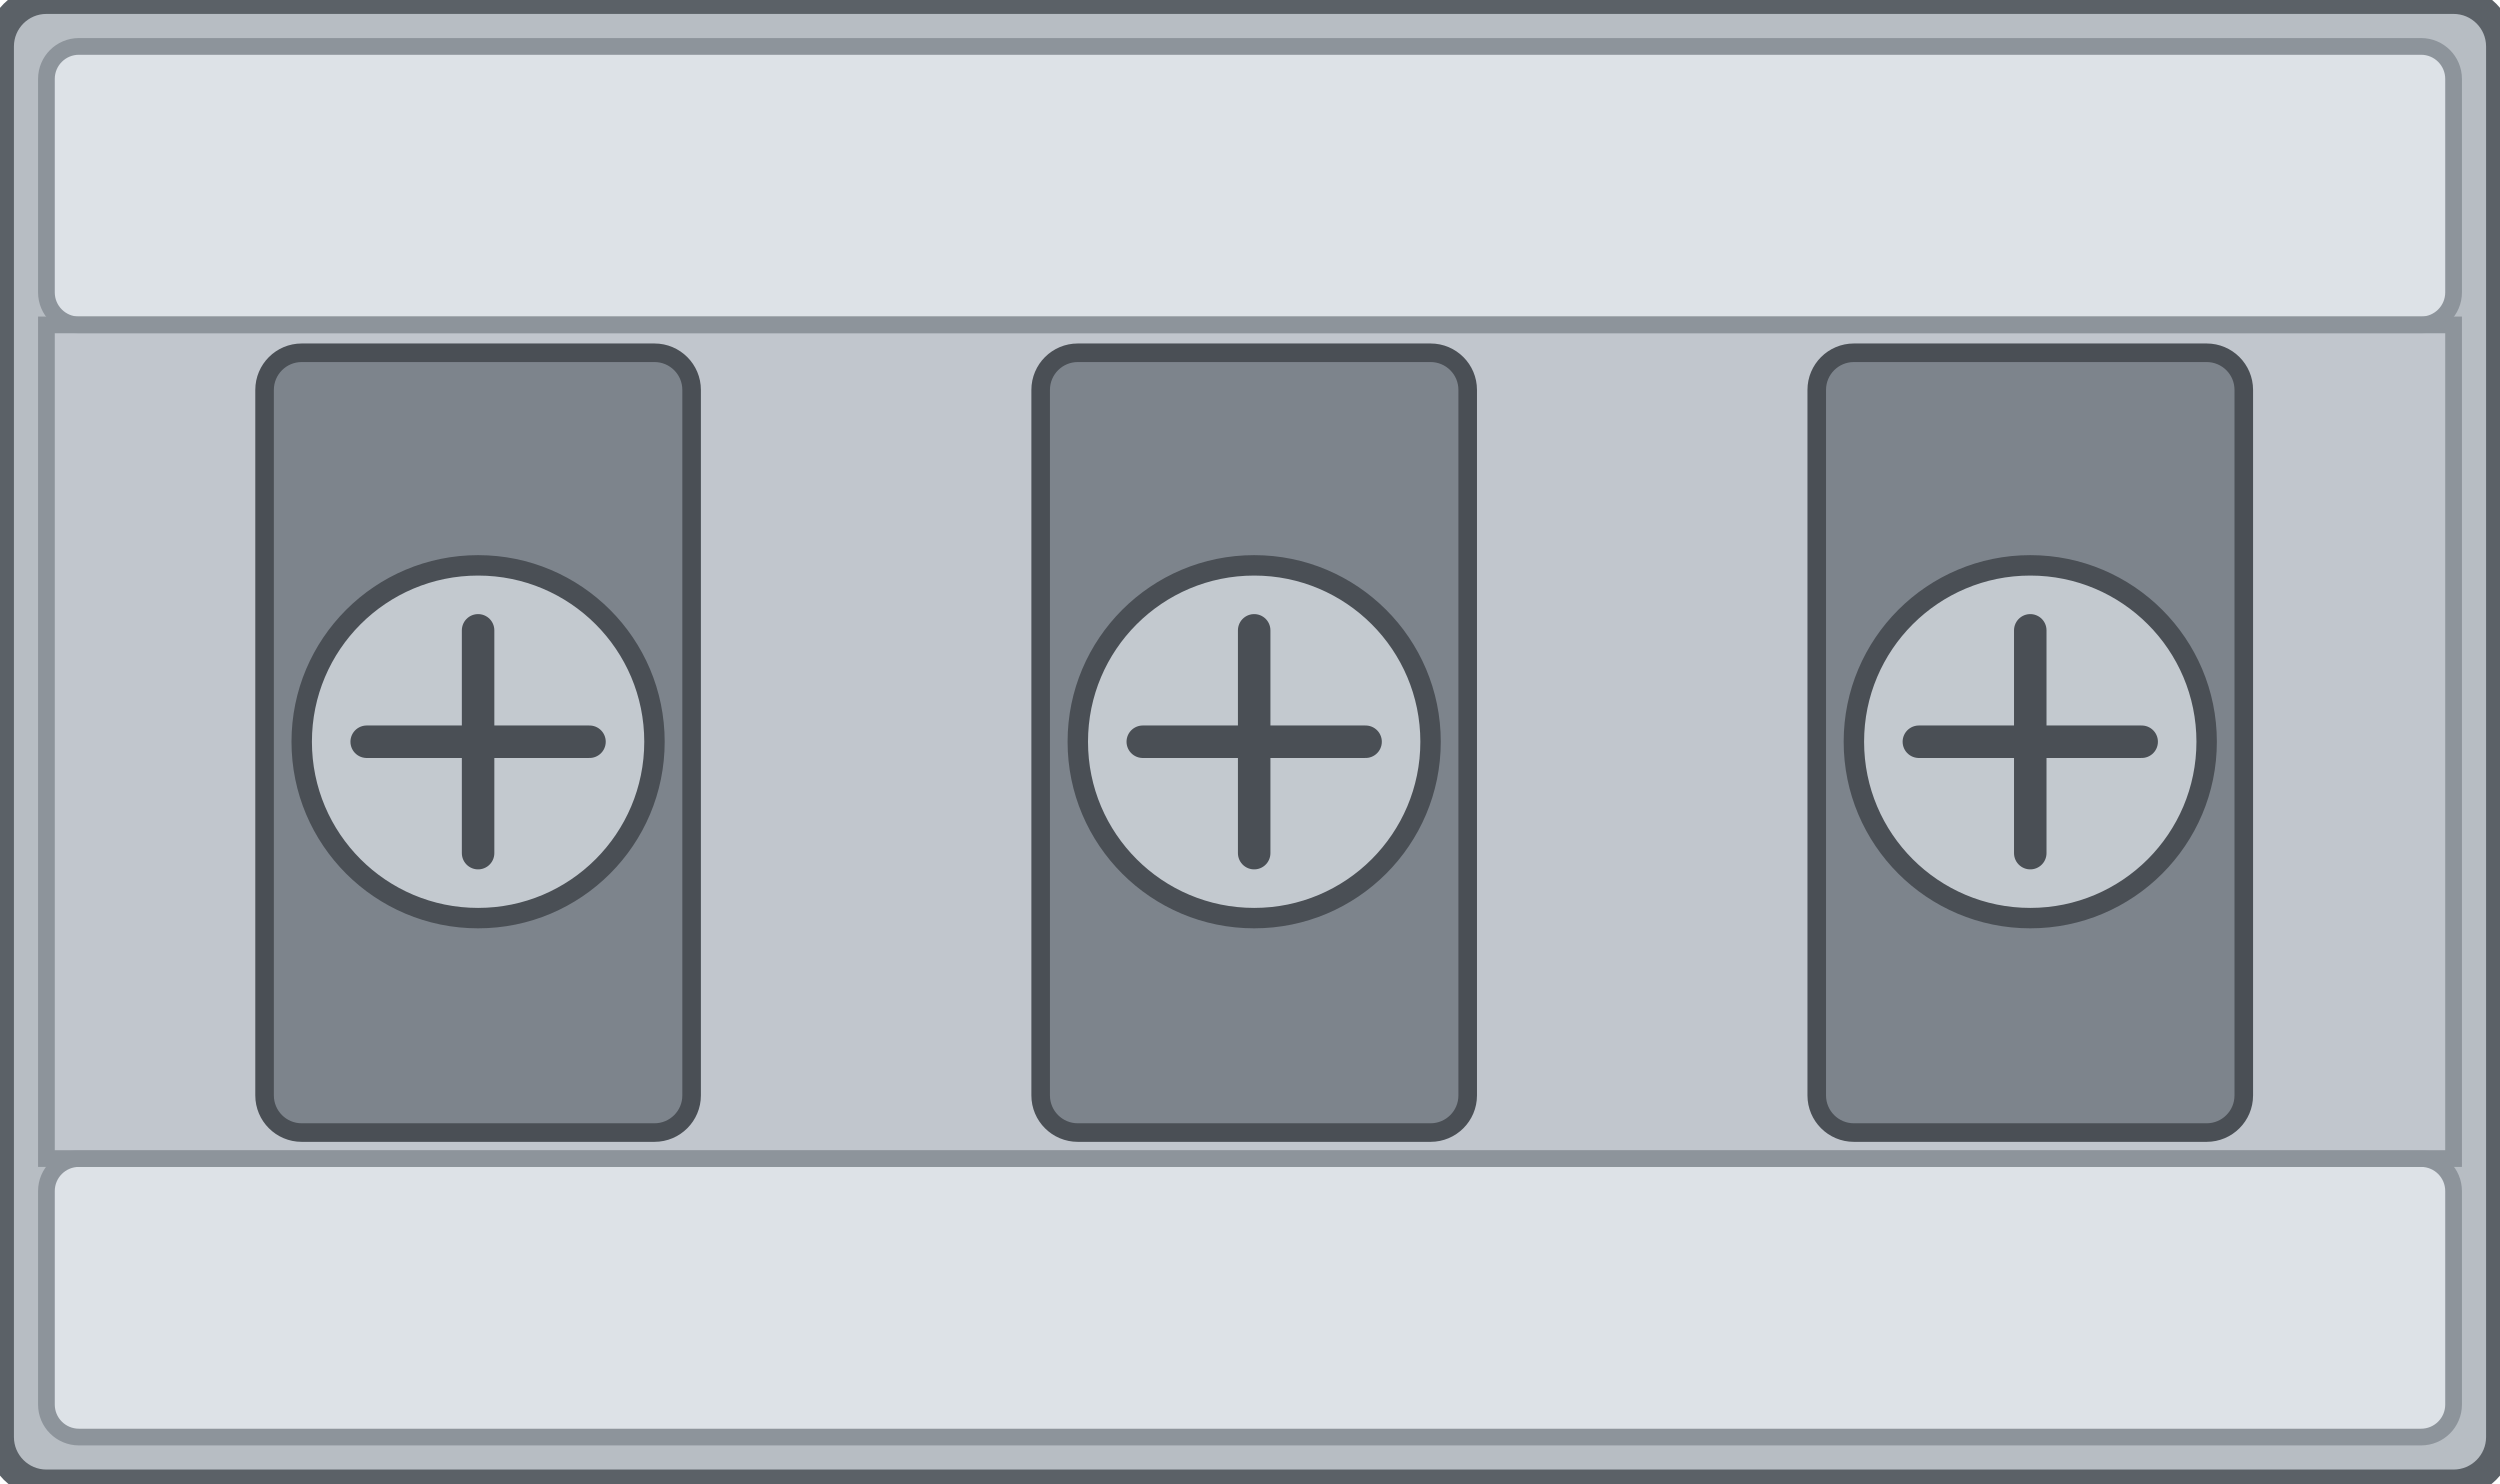
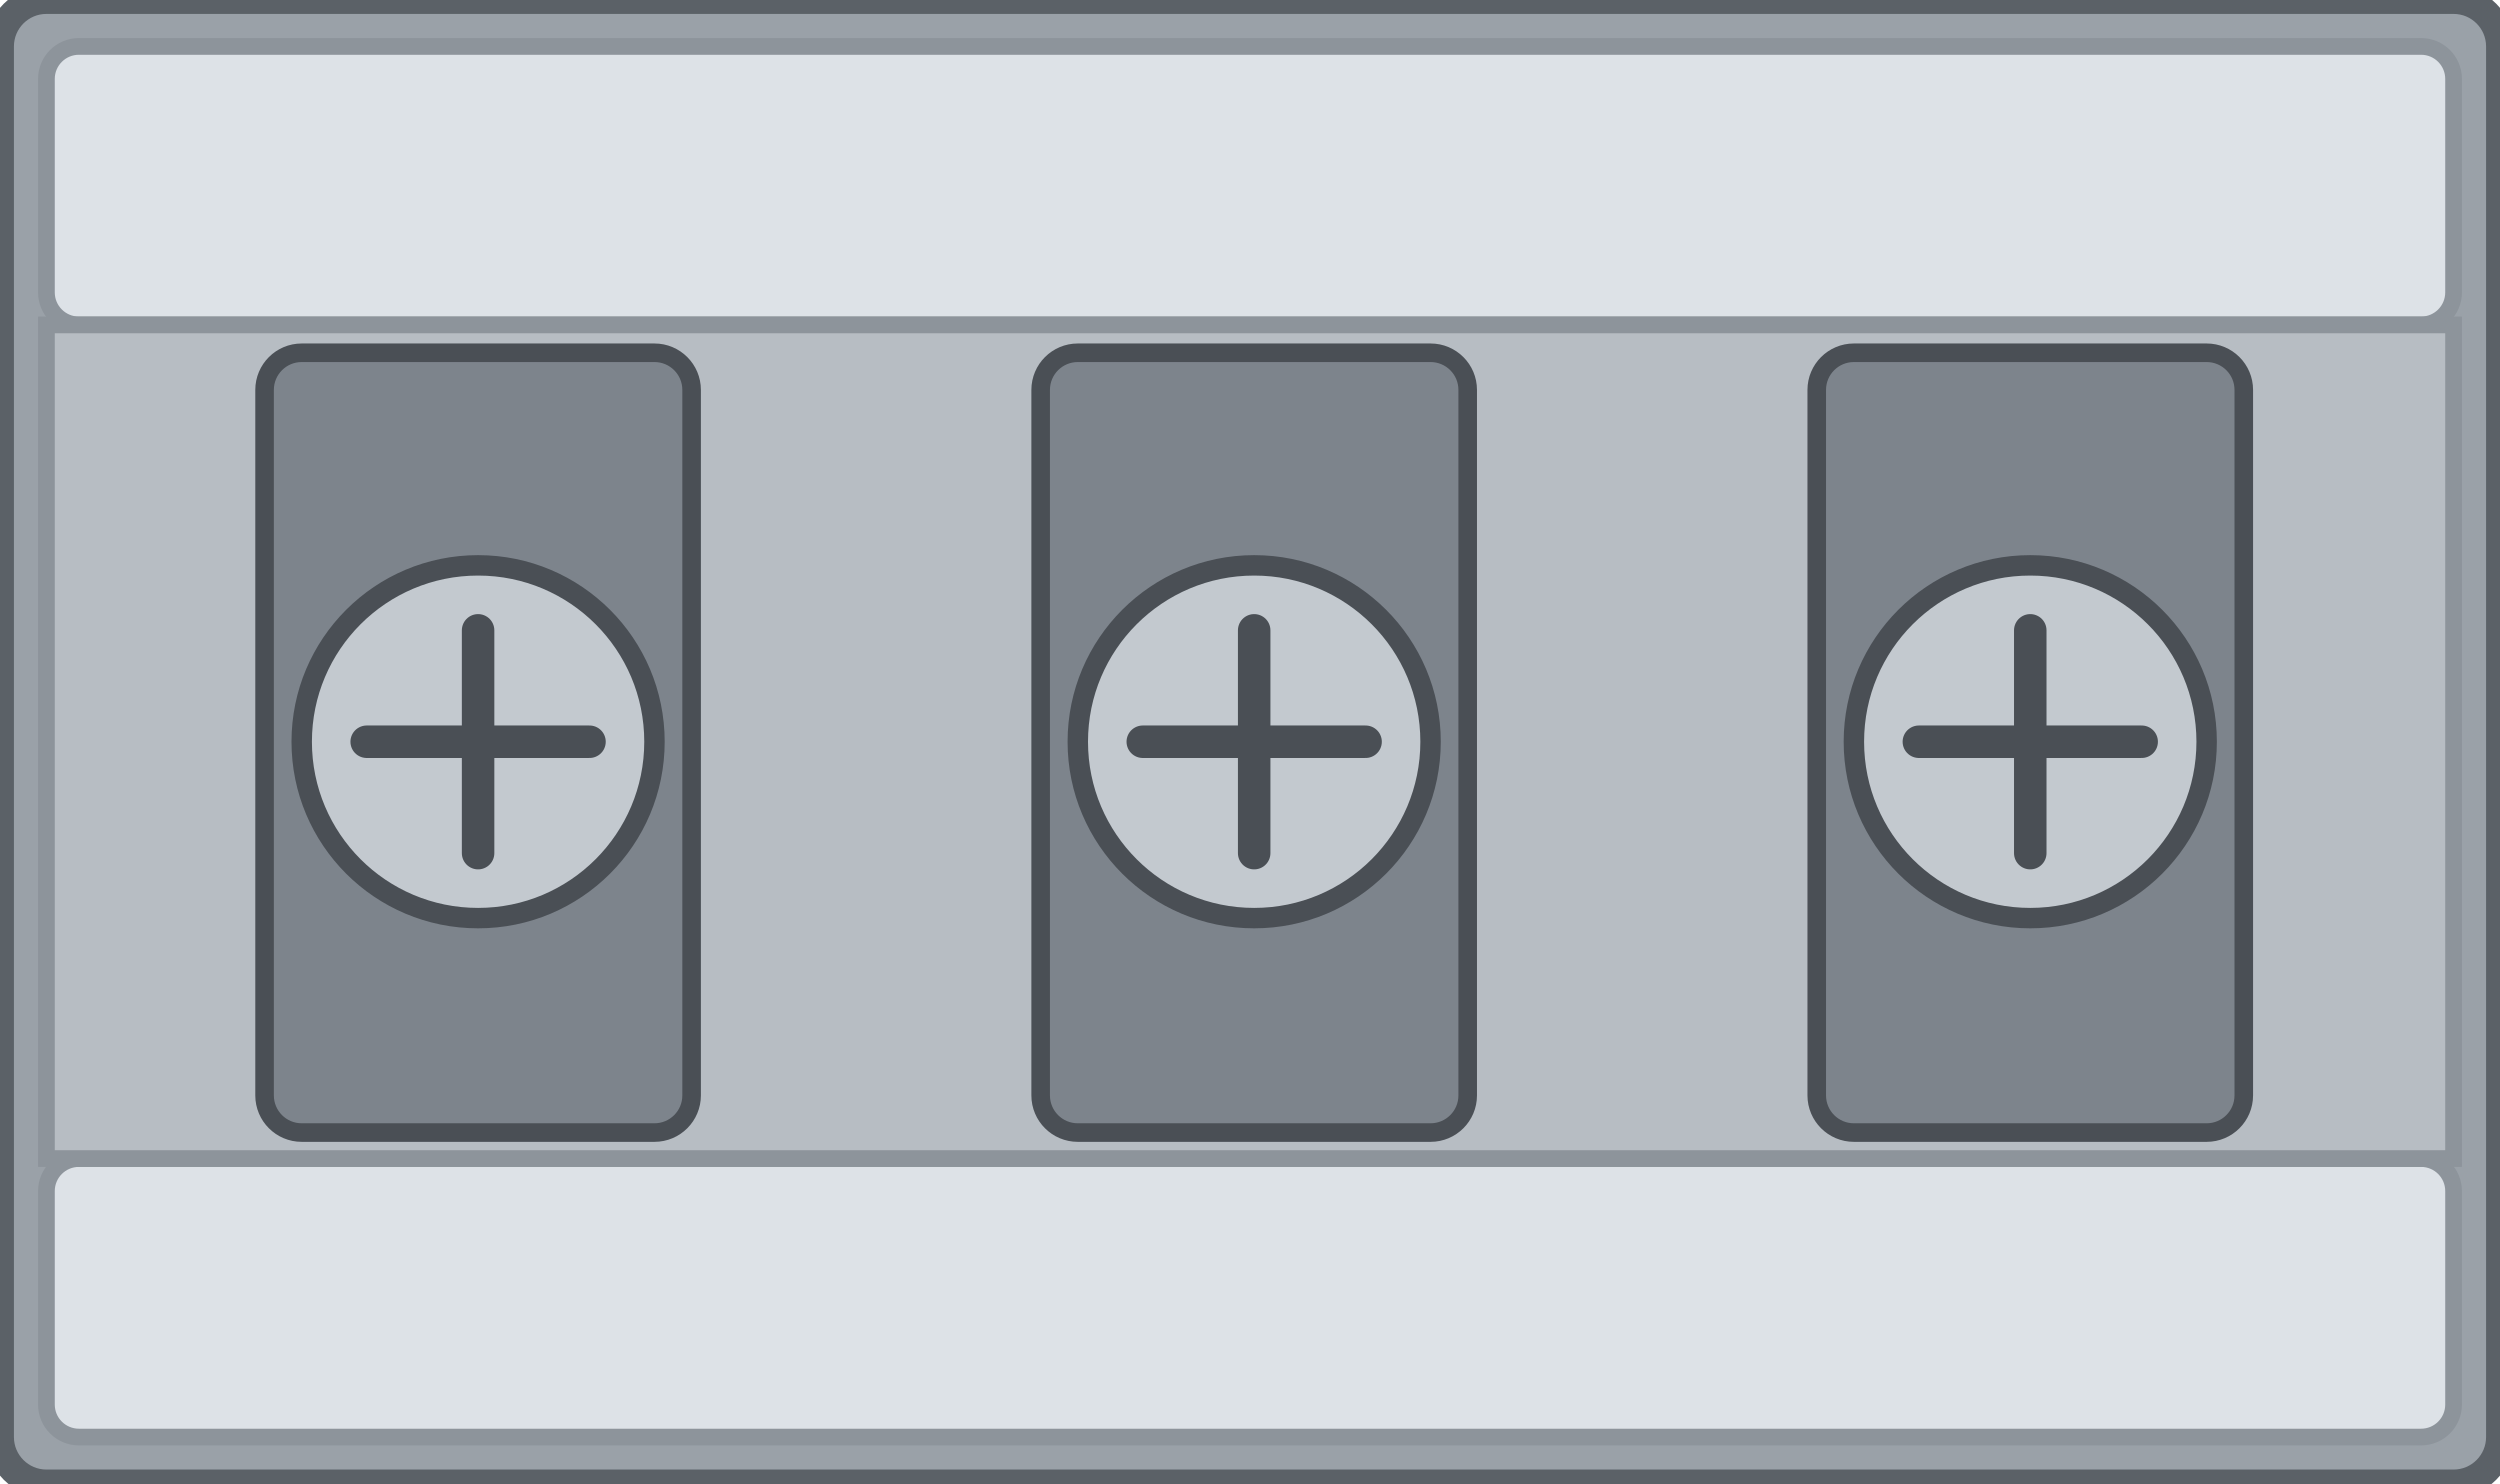
<svg xmlns="http://www.w3.org/2000/svg" width="26.93mm" height="15.98mm" viewBox="0 0 26.93 15.98">
-   <rect id="body" x="0" y="0" width="26.93" height="15.98" rx="0.5" fill="#b7bdc3" stroke="#5b6167" stroke-width="0.3" />
-   <g id="cover">
-     <rect x="0.5" y="0.5" width="25.93" height="3.0" rx="0.35" fill="#dde2e7" stroke="#8d949b" stroke-width="0.18" />
-     <rect x="0.5" y="12.48" width="25.93" height="3.0" rx="0.35" fill="#dde2e7" stroke="#8d949b" stroke-width="0.18" />
-     <rect x="0.5" y="3.5" width="25.93" height="8.98" fill="#c8ced4" fill-opacity="0.55" stroke="#8d949b" stroke-width="0.18" />
-   </g>
-   <g id="poles" fill="#7d848c" stroke="#4a4f55" stroke-width="0.2">
-     <rect id="pole-1" x="2.85" y="3.8" width="4.6" height="8.4" rx="0.4" />
-     <rect id="pole-2" x="11.21" y="3.8" width="4.6" height="8.4" rx="0.4" />
-     <rect id="pole-3" x="19.57" y="3.8" width="4.6" height="8.4" rx="0.4" />
-   </g>
-   <g id="screws" fill="#c3c9cf" stroke="#4a4f55" stroke-width="0.22">
-     <circle cx="5.15" cy="7.99" r="1.9" />
-     <circle cx="13.51" cy="7.99" r="1.9" />
-     <circle cx="21.87" cy="7.99" r="1.9" />
-   </g>
+   <rect id="body" x="0" y="0" width="26.93" height="15.98" rx="0.5" fill="#9aa1a8" stroke="#5b6167" stroke-width="0.3" />
+   <rect id="lip-top" x="0.5" y="0.5" width="25.93" height="3.0" rx="0.35" fill="#dde2e7" stroke="#8d949b" stroke-width="0.18" />
+   <rect id="lip-bottom" x="0.5" y="12.48" width="25.93" height="3.0" rx="0.35" fill="#dde2e7" stroke="#8d949b" stroke-width="0.18" />
+   <rect id="mid" x="0.5" y="3.5" width="25.93" height="8.98" fill="#b7bdc3" stroke="#8d949b" stroke-width="0.18" />
+   <rect id="pole-1" x="2.85" y="3.8" width="4.6" height="8.4" rx="0.4" fill="#7d848c" stroke="#4a4f55" stroke-width="0.2" />
+   <rect id="pole-2" x="11.21" y="3.8" width="4.6" height="8.4" rx="0.4" fill="#7d848c" stroke="#4a4f55" stroke-width="0.2" />
+   <rect id="pole-3" x="19.57" y="3.8" width="4.6" height="8.4" rx="0.4" fill="#7d848c" stroke="#4a4f55" stroke-width="0.2" />
+   <circle id="screw-1" cx="5.15" cy="7.99" r="1.9" fill="#c3c9cf" stroke="#4a4f55" stroke-width="0.22" />
+   <circle id="screw-2" cx="13.51" cy="7.99" r="1.9" fill="#c3c9cf" stroke="#4a4f55" stroke-width="0.22" />
+   <circle id="screw-3" cx="21.87" cy="7.99" r="1.9" fill="#c3c9cf" stroke="#4a4f55" stroke-width="0.22" />
  <g id="slots" stroke="#4a4f55" stroke-width="0.35" stroke-linecap="round">
    <path d="M 3.95 7.99 H 6.35 M 5.15 6.79 V 9.19" />
    <path d="M 12.31 7.99 H 14.71 M 13.51 6.79 V 9.19" />
    <path d="M 20.67 7.99 H 23.07 M 21.87 6.79 V 9.19" />
  </g>
</svg>
